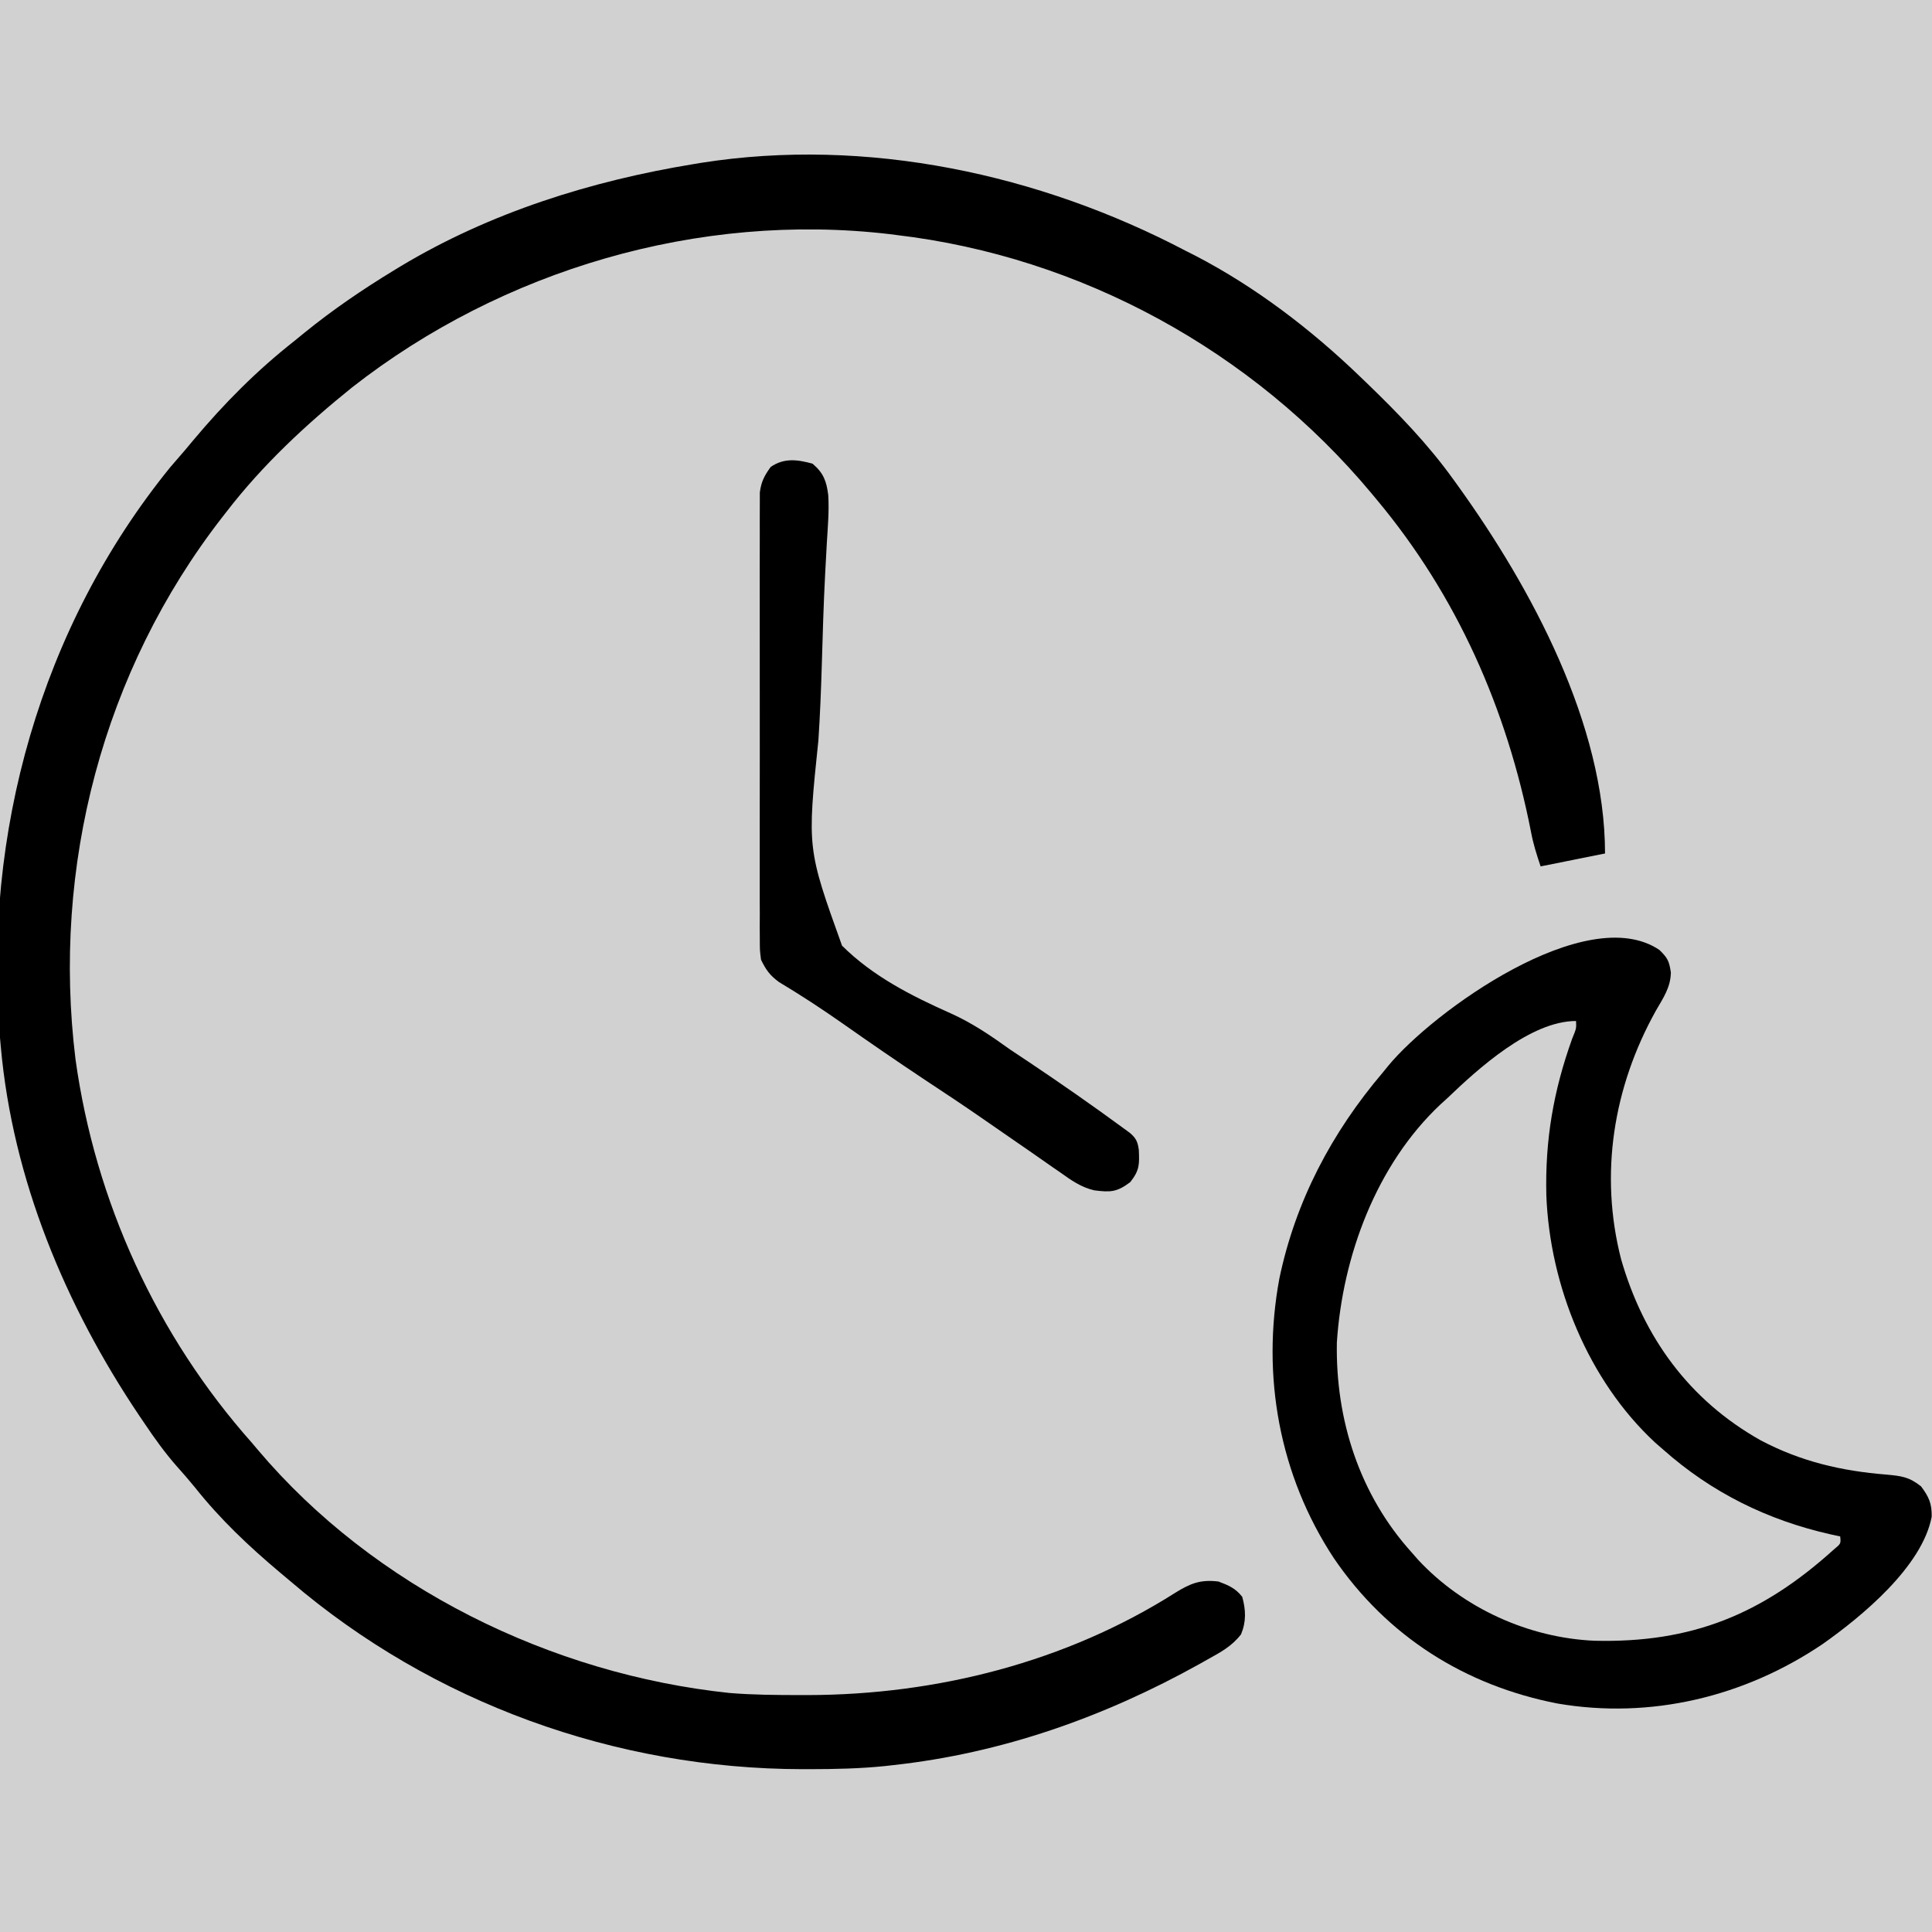
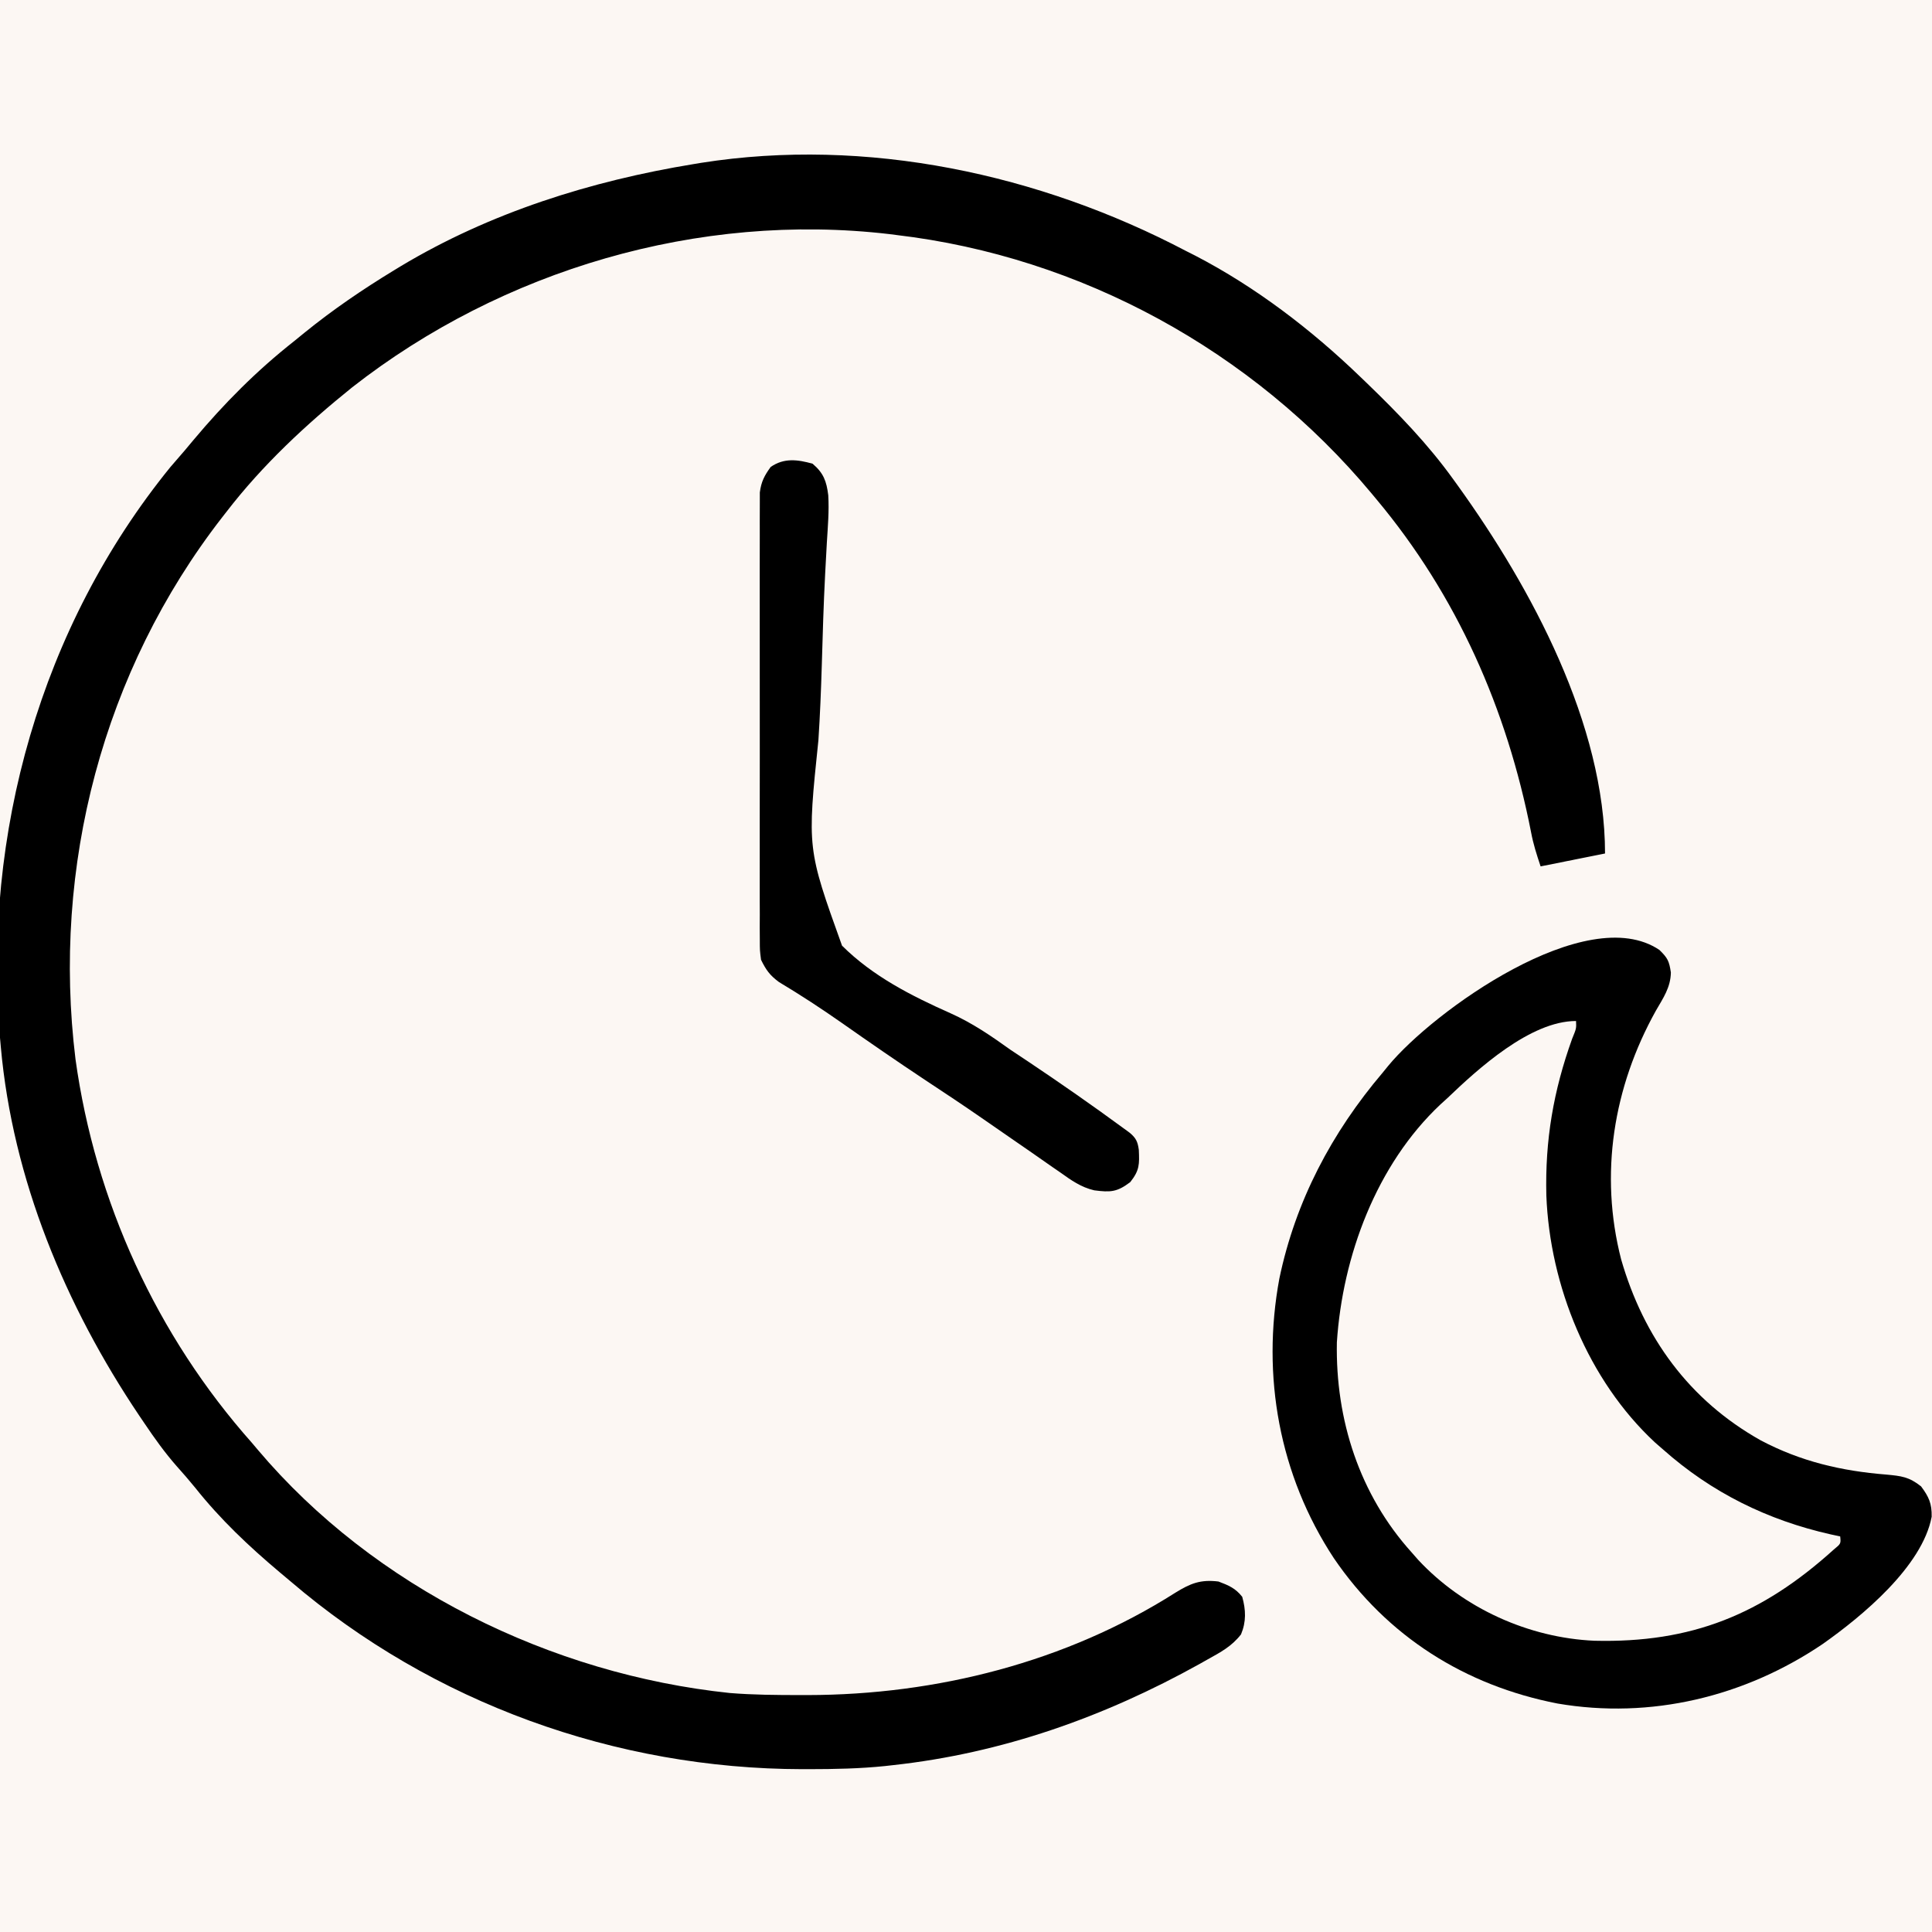
<svg xmlns="http://www.w3.org/2000/svg" version="1.1" width="1254" height="1254" viewBox="329.75 363.6 599.75 498.65">
-   <path d="M0 0 C413.82 0 827.64 0 1254 0 C1254 413.82 1254 827.64 1254 1254 C840.18 1254 426.36 1254 0 1254 C0 840.18 0 426.36 0 0 Z " fill="currentColor" fill-opacity="0.18" transform="translate(0,0)" />
-   <path d="M0 0 C0.924 0.467 1.849 0.933 2.801 1.414 C21.549 11.144 38.841 24.38 54 39 C54.693 39.666 55.386 40.332 56.101 41.018 C65.869 50.452 75.081 59.952 83 71 C83.449 71.621 83.898 72.241 84.36 72.88 C107.149 104.579 130 146.961 130 187 C123.4 188.32 116.8 189.64 110 191 C108.75 187.251 107.733 184.115 107.027 180.332 C99.552 142.166 84.023 106.895 59 77 C58.499 76.398 57.999 75.796 57.483 75.175 C20.613 30.975 -32.715 1.741 -90 -5 C-90.72 -5.093 -91.441 -5.186 -92.183 -5.281 C-151.303 -12.189 -212.261 5.774 -258.945 42.305 C-273.279 53.843 -286.761 66.395 -298 81 C-298.421 81.539 -298.842 82.079 -299.276 82.634 C-336.312 130.298 -352.164 191.148 -344.812 250.875 C-338.688 295.025 -319.6 336.7 -290 370 C-289.412 370.697 -288.824 371.395 -288.219 372.113 C-252.084 414.89 -197.065 441.795 -141.742 447.605 C-134.443 448.202 -127.131 448.244 -119.812 448.25 C-118.694 448.251 -118.694 448.251 -117.552 448.252 C-77.544 448.195 -37.313 438.033 -3.353 416.454 C1.284 413.6 4.385 412.314 10 413 C13.157 414.191 15.278 415.081 17.375 417.75 C18.51 421.835 18.643 425.451 17.004 429.398 C14.147 433.108 10.681 434.937 6.625 437.188 C5.786 437.661 4.948 438.134 4.084 438.622 C-25.505 455.081 -57.215 466.31 -91 470 C-91.817 470.093 -92.633 470.186 -93.474 470.281 C-101.329 471.093 -109.17 471.243 -117.062 471.25 C-117.758 471.251 -118.454 471.251 -119.171 471.252 C-177.112 471.164 -233.891 450.728 -278 413 C-279.156 412.029 -280.312 411.059 -281.469 410.09 C-291.061 402.011 -299.839 393.72 -307.664 383.871 C-309.518 381.593 -311.416 379.411 -313.375 377.227 C-317.069 373.024 -320.251 368.574 -323.375 363.938 C-323.937 363.108 -324.498 362.279 -325.077 361.425 C-347.947 327.396 -364.331 288.152 -368 247 C-368.084 246.062 -368.168 245.124 -368.254 244.157 C-373.568 180.863 -355.667 116.675 -315.375 67.062 C-313.925 65.368 -312.466 63.681 -311 62 C-310.055 60.875 -309.113 59.749 -308.172 58.621 C-298.681 47.3 -288.632 37.163 -277 28 C-275.93 27.129 -274.861 26.256 -273.793 25.383 C-264.963 18.218 -255.713 11.908 -246 6 C-245.299 5.573 -244.598 5.147 -243.876 4.707 C-216.121 -11.955 -184.819 -21.784 -153 -27 C-152.212 -27.131 -151.425 -27.263 -150.613 -27.398 C-99.28 -35.495 -45.545 -23.96 0 0 Z " fill="currentColor" fill-opacity="1" transform="translate(698,391)" />
-   <path d="M0 0 C3.406 2.895 4.318 5.416 4.865 9.778 C5.163 14.672 4.73 19.566 4.431 24.452 C4.288 27.026 4.148 29.6 4.01 32.175 C3.974 32.85 3.938 33.524 3.9 34.22 C3.403 43.709 3.131 53.207 2.854 62.704 C2.623 70.413 2.311 78.104 1.811 85.8 C-1.69 119.461 -1.69 119.461 9.14 149.609 C18.718 159.139 30.698 165.203 42.923 170.643 C49.649 173.661 55.458 177.656 61.438 181.938 C63.245 183.148 65.055 184.354 66.871 185.551 C76.885 192.253 86.786 199.143 96.5 206.273 C97.15 206.75 97.799 207.226 98.469 207.716 C100.413 209.346 100.929 210.485 101.273 212.988 C101.47 217.48 101.515 219.35 98.625 223 C94.493 226.148 92.462 226.203 87.437 225.564 C83.318 224.61 80.273 222.428 76.871 219.996 C76.128 219.486 75.384 218.976 74.618 218.45 C72.213 216.795 69.826 215.117 67.438 213.438 C65.77 212.284 64.101 211.132 62.431 209.983 C59.123 207.704 55.821 205.417 52.522 203.125 C46.779 199.144 40.959 195.284 35.125 191.438 C26.317 185.6 17.628 179.605 8.982 173.53 C2.634 169.084 -3.805 164.875 -10.453 160.895 C-13.317 158.764 -14.428 157.189 -16 154 C-16.378 151.087 -16.378 151.087 -16.381 147.814 C-16.389 146.569 -16.398 145.324 -16.407 144.041 C-16.401 142.669 -16.395 141.298 -16.388 139.926 C-16.392 138.475 -16.398 137.024 -16.404 135.574 C-16.418 131.64 -16.412 127.706 -16.403 123.772 C-16.395 119.653 -16.402 115.534 -16.407 111.415 C-16.413 104.498 -16.405 97.582 -16.391 90.665 C-16.375 82.671 -16.38 74.677 -16.397 66.683 C-16.41 59.817 -16.412 52.95 -16.404 46.084 C-16.4 41.984 -16.399 37.885 -16.409 33.785 C-16.418 29.93 -16.412 26.076 -16.394 22.221 C-16.39 20.808 -16.391 19.394 -16.398 17.98 C-16.406 16.049 -16.394 14.118 -16.381 12.186 C-16.38 11.106 -16.379 10.026 -16.378 8.913 C-15.946 5.581 -14.963 3.702 -13 1 C-8.868 -1.853 -4.666 -1.312 0 0 Z " fill="currentColor" fill-opacity="1" transform="translate(582,457)" />
-   <path d="M0 0 C2.571 2.496 3.035 3.457 3.562 7 C3.486 11.637 1.179 14.933 -1.09 18.859 C-14.319 42.597 -18.677 69.624 -11.875 96.062 C-4.896 120.279 9.275 139.804 31.46 152.244 C43.845 158.792 56.502 161.754 70.422 162.863 C75.088 163.304 77.474 163.546 81.23 166.527 C83.637 169.748 84.608 171.867 84.523 175.953 C81.609 191.383 62.947 206.823 50.72 215.442 C26.492 231.848 -2.702 238.902 -31.655 233.931 C-60.366 228.34 -84.528 213.08 -101.062 188.812 C-118.003 163.071 -123.575 132.226 -117.977 102.027 C-112.959 77.962 -101.711 56.693 -85.875 38.062 C-85.339 37.403 -84.802 36.742 -84.25 36.062 C-70.272 19.046 -22.61 -15.237 0 0 Z M-65.875 46.062 C-66.562 46.686 -67.249 47.31 -67.957 47.953 C-87.856 66.636 -98.364 95.044 -100.121 121.812 C-100.577 145.854 -93.084 169.118 -76.875 187.062 C-76.211 187.819 -75.547 188.576 -74.863 189.355 C-60.885 204.367 -40.569 213.546 -20.184 214.449 C9.966 215.188 31.827 206.293 54.105 186.164 C56.356 184.308 56.356 184.308 56.125 182.062 C55.156 181.855 54.186 181.647 53.188 181.434 C33.601 177.02 16.197 168.465 1.125 155.062 C-0.107 153.991 -0.107 153.991 -1.363 152.898 C-22.088 133.661 -34.013 104.216 -35.094 76.227 C-35.516 59.001 -32.891 43.749 -27.082 27.562 C-25.766 24.364 -25.766 24.364 -25.875 22.062 C-40.104 22.062 -56.432 37.02 -65.875 46.062 Z " fill="currentColor" fill-opacity="1" transform="translate(844.875,607.9375)" />
+   <path d="M0 0 C413.82 0 827.64 0 1254 0 C1254 413.82 1254 827.64 1254 1254 C840.18 1254 426.36 1254 0 1254 C0 840.18 0 426.36 0 0 Z " fill="#FCF7F3" transform="translate(0,0)" />
+   <path d="M0 0 C0.924 0.467 1.849 0.933 2.801 1.414 C21.549 11.144 38.841 24.38 54 39 C54.693 39.666 55.386 40.332 56.101 41.018 C65.869 50.452 75.081 59.952 83 71 C83.449 71.621 83.898 72.241 84.36 72.88 C107.149 104.579 130 146.961 130 187 C123.4 188.32 116.8 189.64 110 191 C108.75 187.251 107.733 184.115 107.027 180.332 C99.552 142.166 84.023 106.895 59 77 C58.499 76.398 57.999 75.796 57.483 75.175 C20.613 30.975 -32.715 1.741 -90 -5 C-90.72 -5.093 -91.441 -5.186 -92.183 -5.281 C-151.303 -12.189 -212.261 5.774 -258.945 42.305 C-273.279 53.843 -286.761 66.395 -298 81 C-298.421 81.539 -298.842 82.079 -299.276 82.634 C-336.312 130.298 -352.164 191.148 -344.812 250.875 C-338.688 295.025 -319.6 336.7 -290 370 C-289.412 370.697 -288.824 371.395 -288.219 372.113 C-252.084 414.89 -197.065 441.795 -141.742 447.605 C-134.443 448.202 -127.131 448.244 -119.812 448.25 C-118.694 448.251 -118.694 448.251 -117.552 448.252 C-77.544 448.195 -37.313 438.033 -3.353 416.454 C1.284 413.6 4.385 412.314 10 413 C13.157 414.191 15.278 415.081 17.375 417.75 C18.51 421.835 18.643 425.451 17.004 429.398 C14.147 433.108 10.681 434.937 6.625 437.188 C5.786 437.661 4.948 438.134 4.084 438.622 C-25.505 455.081 -57.215 466.31 -91 470 C-91.817 470.093 -92.633 470.186 -93.474 470.281 C-101.329 471.093 -109.17 471.243 -117.062 471.25 C-117.758 471.251 -118.454 471.251 -119.171 471.252 C-177.112 471.164 -233.891 450.728 -278 413 C-279.156 412.029 -280.312 411.059 -281.469 410.09 C-291.061 402.011 -299.839 393.72 -307.664 383.871 C-309.518 381.593 -311.416 379.411 -313.375 377.227 C-317.069 373.024 -320.251 368.574 -323.375 363.938 C-323.937 363.108 -324.498 362.279 -325.077 361.425 C-347.947 327.396 -364.331 288.152 -368 247 C-368.084 246.062 -368.168 245.124 -368.254 244.157 C-373.568 180.863 -355.667 116.675 -315.375 67.062 C-313.925 65.368 -312.466 63.681 -311 62 C-310.055 60.875 -309.113 59.749 -308.172 58.621 C-298.681 47.3 -288.632 37.163 -277 28 C-275.93 27.129 -274.861 26.256 -273.793 25.383 C-264.963 18.218 -255.713 11.908 -246 6 C-245.299 5.573 -244.598 5.147 -243.876 4.707 C-216.121 -11.955 -184.819 -21.784 -153 -27 C-152.212 -27.131 -151.425 -27.263 -150.613 -27.398 C-99.28 -35.495 -45.545 -23.96 0 0 Z " fill="#000000" transform="translate(698,391)" />
+   <path d="M0 0 C3.406 2.895 4.318 5.416 4.865 9.778 C5.163 14.672 4.73 19.566 4.431 24.452 C4.288 27.026 4.148 29.6 4.01 32.175 C3.974 32.85 3.938 33.524 3.9 34.22 C3.403 43.709 3.131 53.207 2.854 62.704 C2.623 70.413 2.311 78.104 1.811 85.8 C-1.69 119.461 -1.69 119.461 9.14 149.609 C18.718 159.139 30.698 165.203 42.923 170.643 C49.649 173.661 55.458 177.656 61.438 181.938 C63.245 183.148 65.055 184.354 66.871 185.551 C76.885 192.253 86.786 199.143 96.5 206.273 C97.15 206.75 97.799 207.226 98.469 207.716 C100.413 209.346 100.929 210.485 101.273 212.988 C101.47 217.48 101.515 219.35 98.625 223 C94.493 226.148 92.462 226.203 87.437 225.564 C83.318 224.61 80.273 222.428 76.871 219.996 C76.128 219.486 75.384 218.976 74.618 218.45 C72.213 216.795 69.826 215.117 67.438 213.438 C65.77 212.284 64.101 211.132 62.431 209.983 C59.123 207.704 55.821 205.417 52.522 203.125 C46.779 199.144 40.959 195.284 35.125 191.438 C26.317 185.6 17.628 179.605 8.982 173.53 C2.634 169.084 -3.805 164.875 -10.453 160.895 C-13.317 158.764 -14.428 157.189 -16 154 C-16.378 151.087 -16.378 151.087 -16.381 147.814 C-16.389 146.569 -16.398 145.324 -16.407 144.041 C-16.401 142.669 -16.395 141.298 -16.388 139.926 C-16.392 138.475 -16.398 137.024 -16.404 135.574 C-16.418 131.64 -16.412 127.706 -16.403 123.772 C-16.395 119.653 -16.402 115.534 -16.407 111.415 C-16.413 104.498 -16.405 97.582 -16.391 90.665 C-16.375 82.671 -16.38 74.677 -16.397 66.683 C-16.41 59.817 -16.412 52.95 -16.404 46.084 C-16.4 41.984 -16.399 37.885 -16.409 33.785 C-16.418 29.93 -16.412 26.076 -16.394 22.221 C-16.39 20.808 -16.391 19.394 -16.398 17.98 C-16.406 16.049 -16.394 14.118 -16.381 12.186 C-16.38 11.106 -16.379 10.026 -16.378 8.913 C-15.946 5.581 -14.963 3.702 -13 1 C-8.868 -1.853 -4.666 -1.312 0 0 Z " fill="#000000" transform="translate(582,457)" />
+   <path d="M0 0 C2.571 2.496 3.035 3.457 3.562 7 C3.486 11.637 1.179 14.933 -1.09 18.859 C-14.319 42.597 -18.677 69.624 -11.875 96.062 C-4.896 120.279 9.275 139.804 31.46 152.244 C43.845 158.792 56.502 161.754 70.422 162.863 C75.088 163.304 77.474 163.546 81.23 166.527 C83.637 169.748 84.608 171.867 84.523 175.953 C81.609 191.383 62.947 206.823 50.72 215.442 C26.492 231.848 -2.702 238.902 -31.655 233.931 C-60.366 228.34 -84.528 213.08 -101.062 188.812 C-118.003 163.071 -123.575 132.226 -117.977 102.027 C-112.959 77.962 -101.711 56.693 -85.875 38.062 C-85.339 37.403 -84.802 36.742 -84.25 36.062 C-70.272 19.046 -22.61 -15.237 0 0 Z M-65.875 46.062 C-66.562 46.686 -67.249 47.31 -67.957 47.953 C-87.856 66.636 -98.364 95.044 -100.121 121.812 C-100.577 145.854 -93.084 169.118 -76.875 187.062 C-76.211 187.819 -75.547 188.576 -74.863 189.355 C-60.885 204.367 -40.569 213.546 -20.184 214.449 C9.966 215.188 31.827 206.293 54.105 186.164 C56.356 184.308 56.356 184.308 56.125 182.062 C55.156 181.855 54.186 181.647 53.188 181.434 C33.601 177.02 16.197 168.465 1.125 155.062 C-0.107 153.991 -0.107 153.991 -1.363 152.898 C-22.088 133.661 -34.013 104.216 -35.094 76.227 C-35.516 59.001 -32.891 43.749 -27.082 27.562 C-25.766 24.364 -25.766 24.364 -25.875 22.062 C-40.104 22.062 -56.432 37.02 -65.875 46.062 Z " fill="#000000" transform="translate(844.875,607.9375)" />
</svg>
